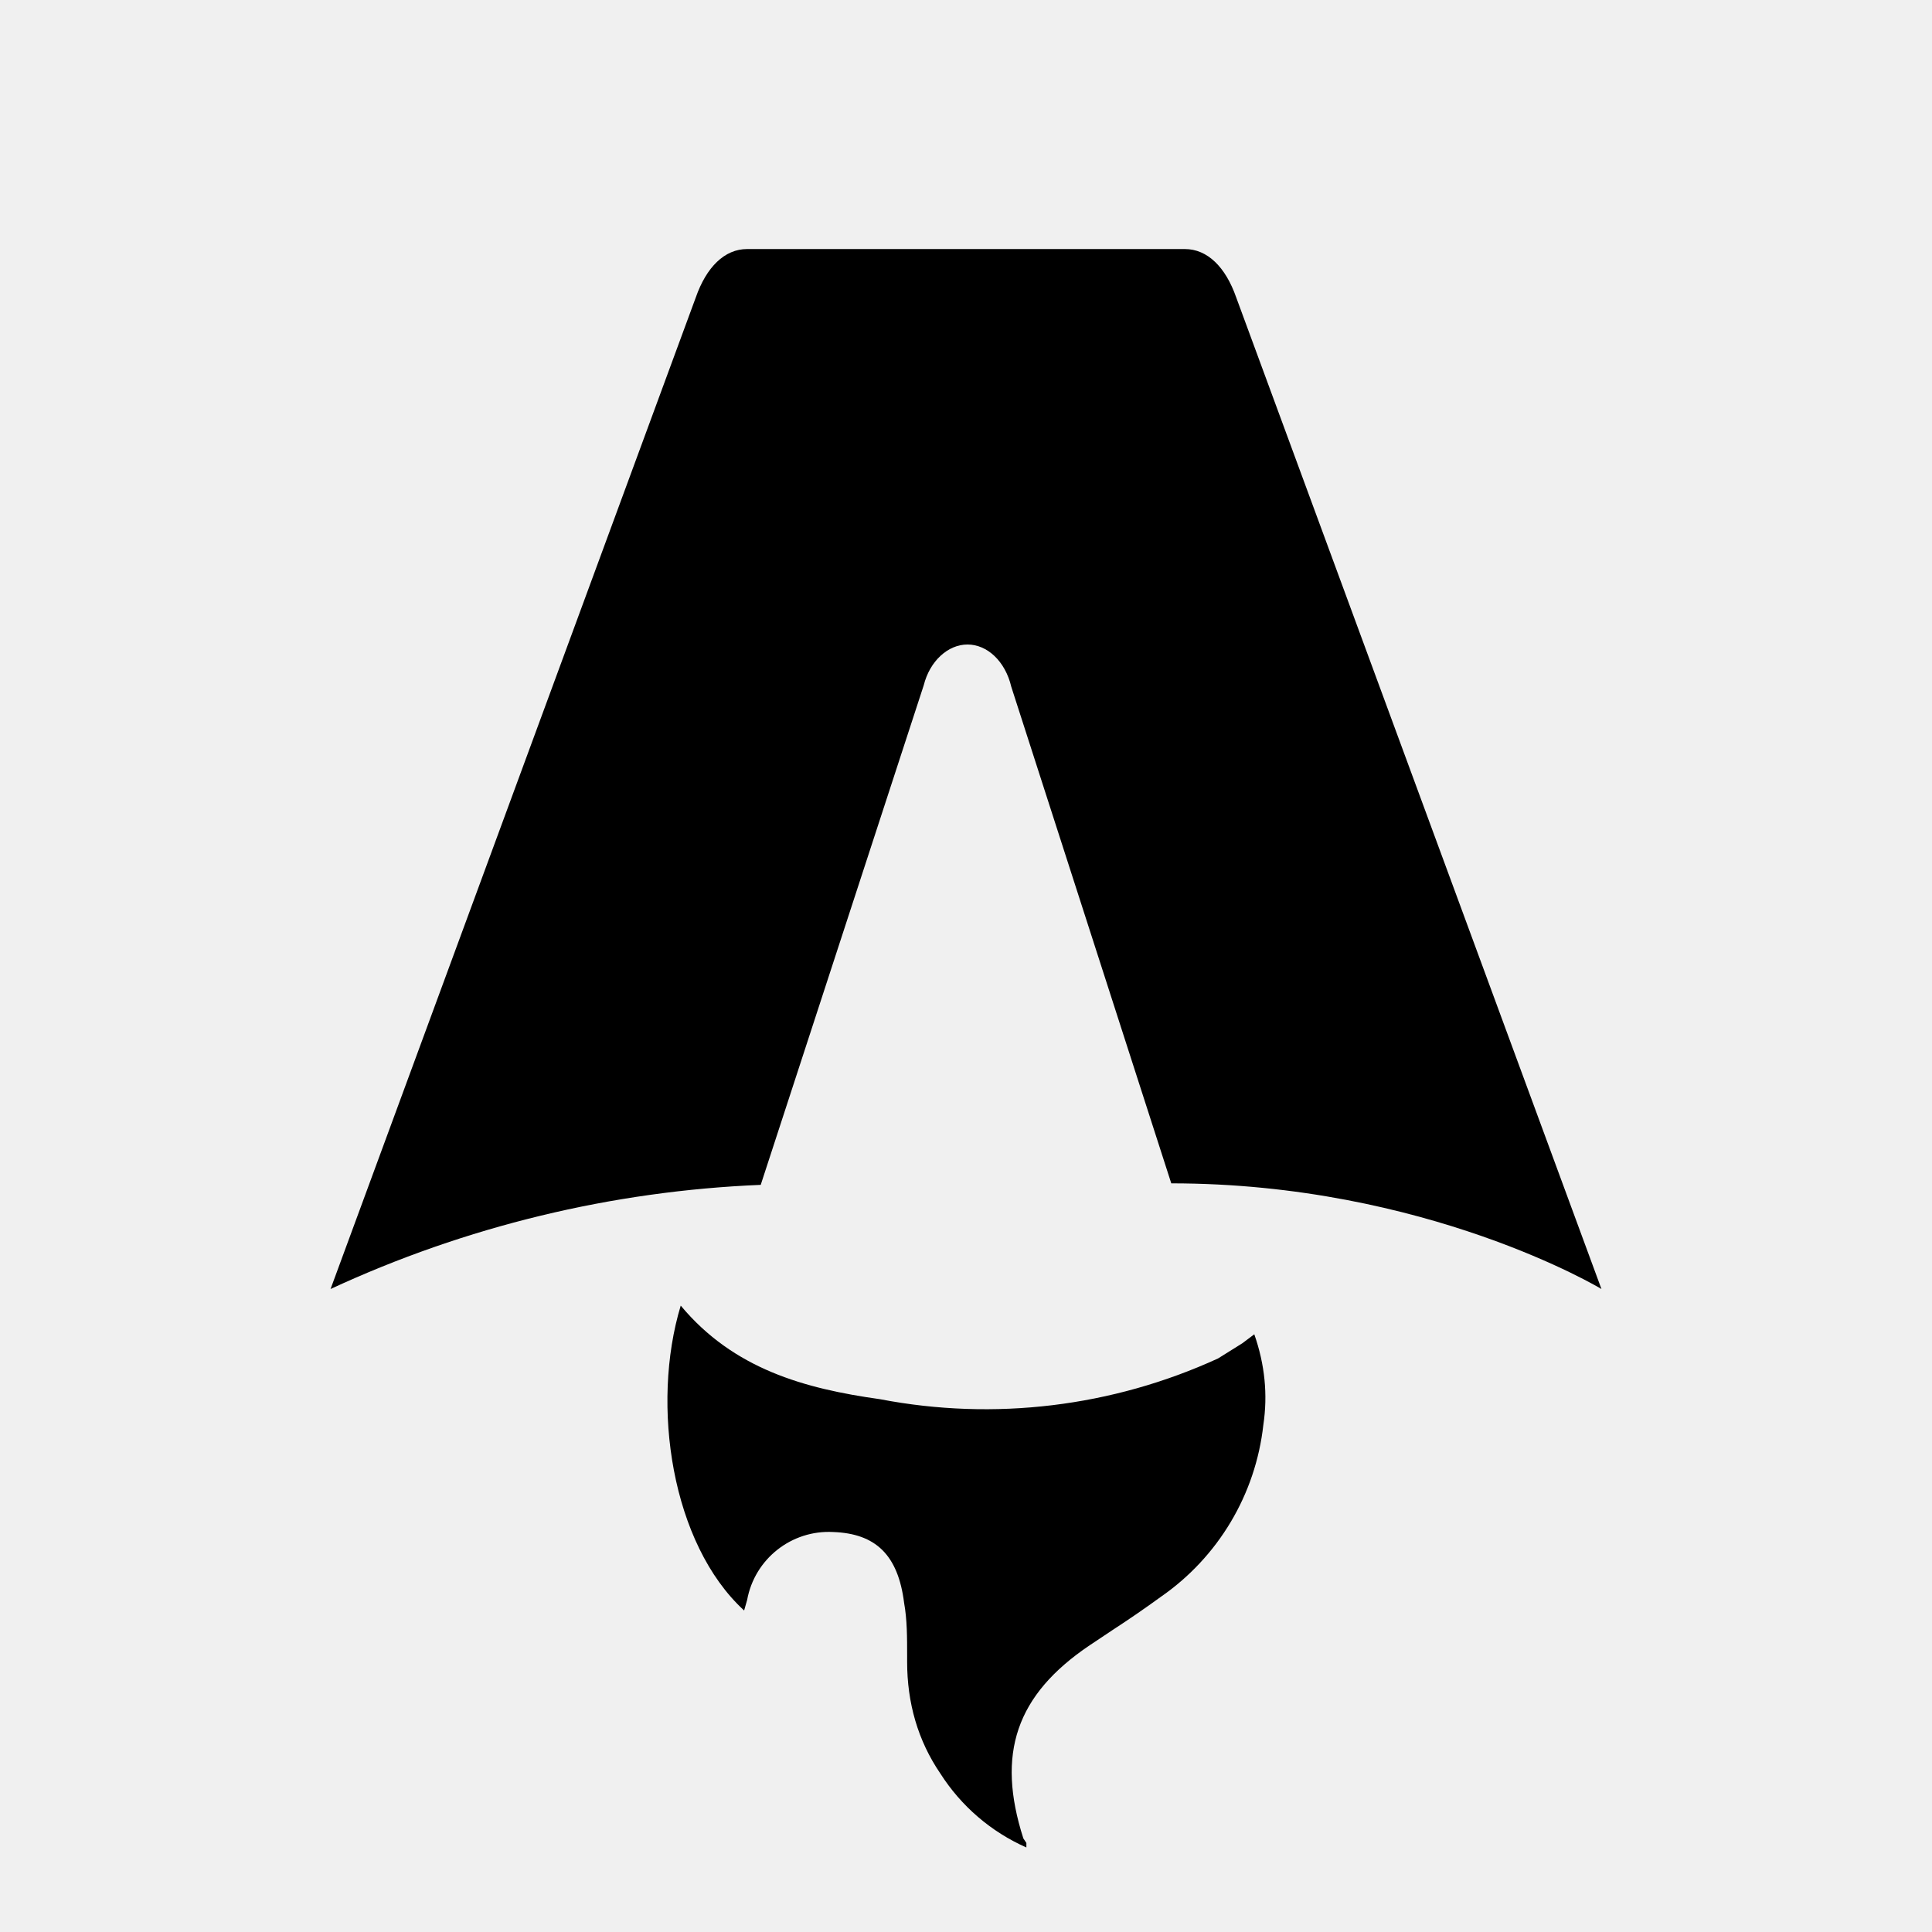
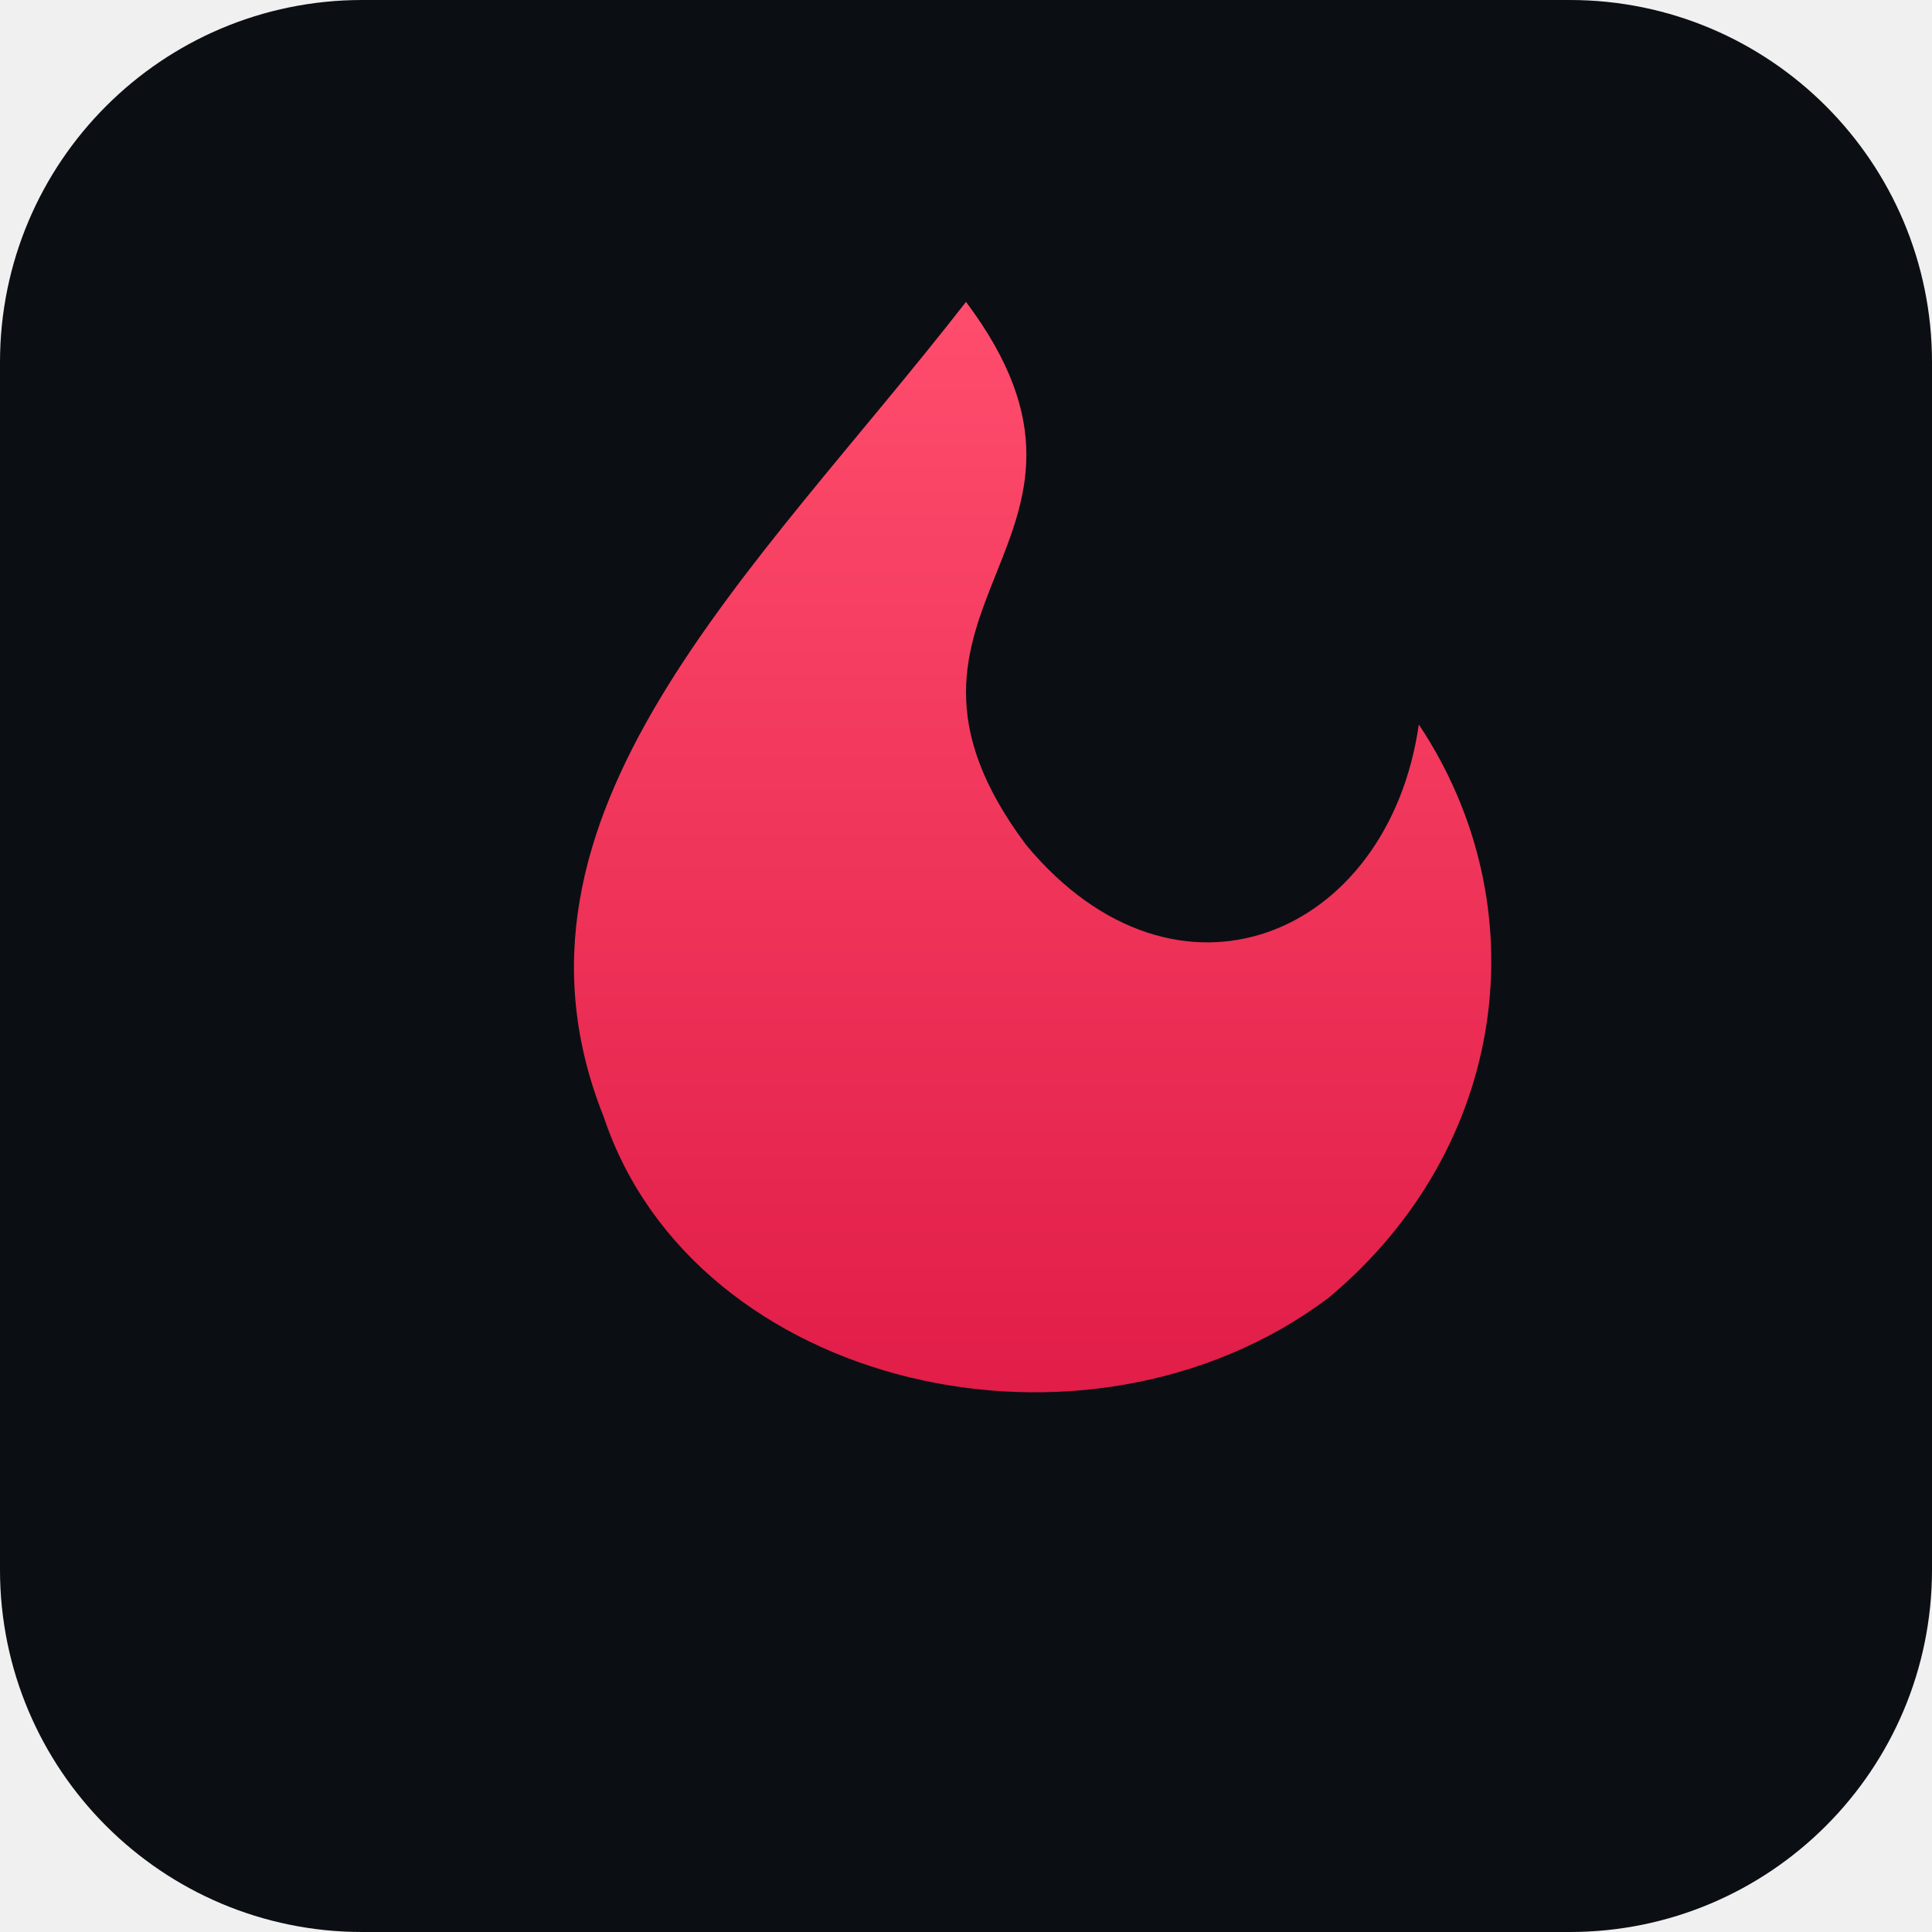
- <svg xmlns="http://www.w3.org/2000/svg" fill="none" viewBox="0 0 128 128">
-   <path d="M50.4 78.5a75.1 75.1 0 0 0-28.5 6.9l24.2-65.7c.7-2 1.9-3.2 3.4-3.2h29c1.5 0 2.7 1.2 3.4 3.2l24.2 65.7s-11.6-7-28.5-7L67 45.5c-.4-1.7-1.6-2.8-2.9-2.8-1.3 0-2.5 1.1-2.9 2.7L50.4 78.5Zm-1.1 28.2Zm-4.2-20.2c-2 6.6-.6 15.8 4.2 20.2a17.5 17.5 0 0 1 .2-.7 5.5 5.5 0 0 1 5.7-4.5c2.8.1 4.3 1.5 4.7 4.7.2 1.1.2 2.3.2 3.5v.4c0 2.7.7 5.2 2.2 7.4a13 13 0 0 0 5.7 4.9v-.3l-.2-.3c-1.8-5.6-.5-9.5 4.4-12.8l1.5-1a73 73 0 0 0 3.2-2.2 16 16 0 0 0 6.8-11.4c.3-2 .1-4-.6-6l-.8.6-1.6 1a37 37 0 0 1-22.4 2.7c-5-.7-9.7-2-13.2-6.2Z" />
-   <style>
-         path { fill: #000; }
-         @media (prefers-color-scheme: dark) {
-             path { fill: #FFF; }
-         }
-     </style>
+ <svg xmlns="http://www.w3.org/2000/svg" viewBox="0 0 64 64">
+   <defs>
+     <linearGradient id="g" x1="0" x2="0" y1="0" y2="1">
+       <stop offset="0" stop-color="#ff4d6d" />
+       <stop offset="1" stop-color="#e11d48" />
+     </linearGradient>
+   </defs>
+   <rect width="64" height="64" rx="12" fill="#0b0f14" />
+   <path d="M32 10c6 8-4 10 2 18 5 6 12 3 13-4 4 6 3 14-3 19-8 6-21 3-24-6-4-10 5-18 12-27Z" fill="url(#g)" />
</svg>
